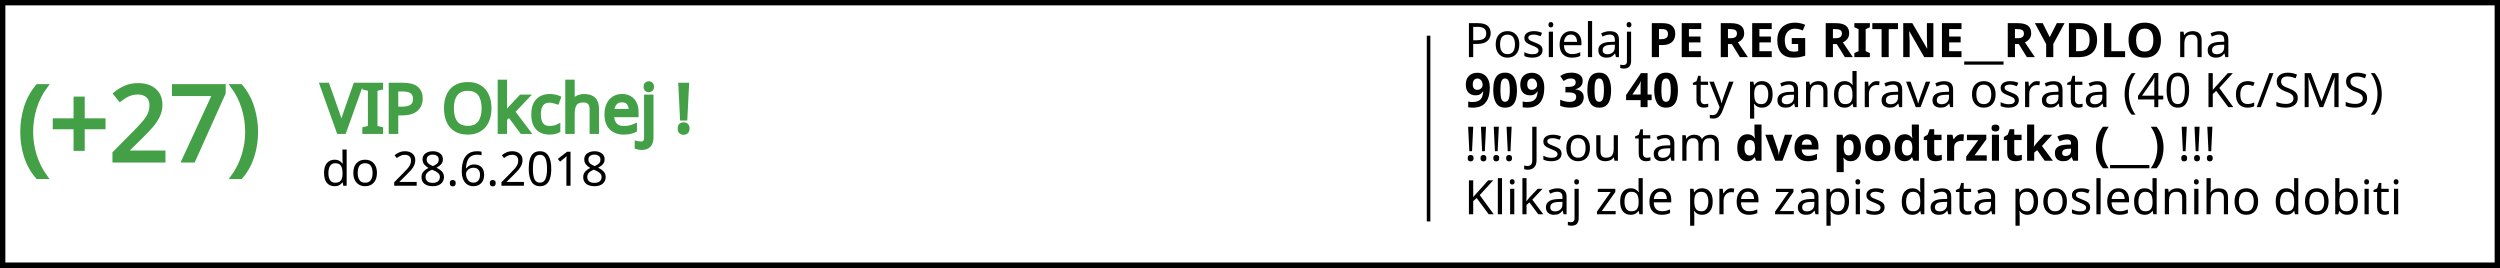
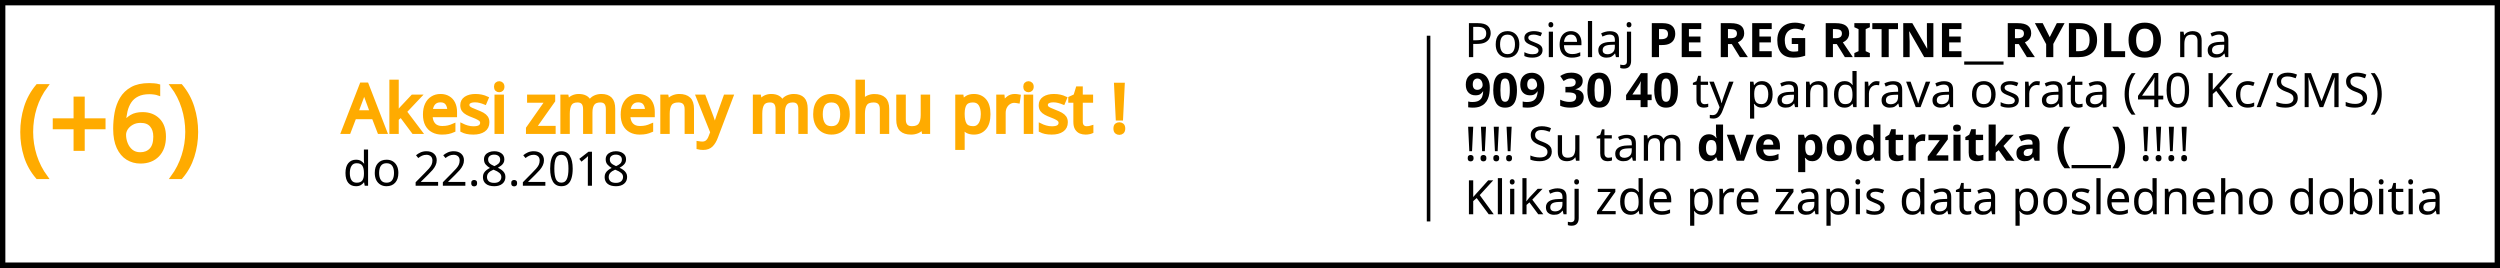
<svg xmlns="http://www.w3.org/2000/svg" xmlns:xlink="http://www.w3.org/1999/xlink" version="1.1" width="700" height="75">
  <style type="text/css">
         
       text {
              font-family: Verdana,sans-serif;
       }
       text.green {
          stroke: #43A047;
          fill:   #43A047;
       }
       text.yellow {
          stroke: #FFAB00;
          fill:   #FFAB00;
       }
           text.red {
              stroke: #DD2C00;
              fill:   #DD2C00;
           }
       text.brown {
          stroke: #6D4C41;
          fill: #6D4C41;
       }
           text.black {
              fill:   #000000;
           }
       text.large {
         font-size: 22pt;
       }
       text.middle {
          font-size: 14pt;
       }
       text.small {
          font-size: 10pt;
       }
       a text:hover {
          cursor: pointer;
       }
       a text:hover {
          text-decoration: underline;
       }
   
       tspan.bold {
          font-weight: bold;
       }
         
       </style>
  <rect width="700" height="75" style="fill: none; stroke-width:3;stroke:rgb(0,0,0)" />
  <line x1="400" x2="400" y1="10" y2="62" style="fill: none; stroke-width:1;stroke:rgb(0,0,0)" />
-   <text x="5" y="45" class="green large">
-     (+27)
+   <text x="5" y="45" class="yellow large">
+     (+6)
    </text>
-   <text x="90" y="37" class="green middle">
-     VIP Okchej !
+   <text x="96" y="37" class="yellow middle">
+     Akesi zmeny mohu prist !
    </text>
-   <text x="90" y="52" class="small">
-     do 28.6.2018
+   <text x="96" y="52" class="small">
+     do 22.8.2018
    </text>
  <text x="410" y="16" class="black small">
     Posielaj <tspan class="bold">PE REG RITNE__RYDLO</tspan> na 
  </text>
  <text x="410" y="30" class="black small">
    <tspan class="bold">909 30 40</tspan> ty pandrava osrata (40 Kc/SMS)
  </text>
  <text x="410" y="45" class="black small">
-    !!!! Jsou tam <tspan class="bold">dve podtrzitka (__)</tspan> !!!
+    !!!! Su tam <tspan class="bold">dve podtrzitka (__)</tspan> !!!!
  </text>
  <a xlink:href="https://anotepad.com/notes/p359qh">
    <text x="410" y="60" class="black small">
-     Klikaj zde pre zapis data posledniho dobiti 
+     Klikaj zde pre zapis data posledneho dobitia 
  </text>
  </a>
</svg>
